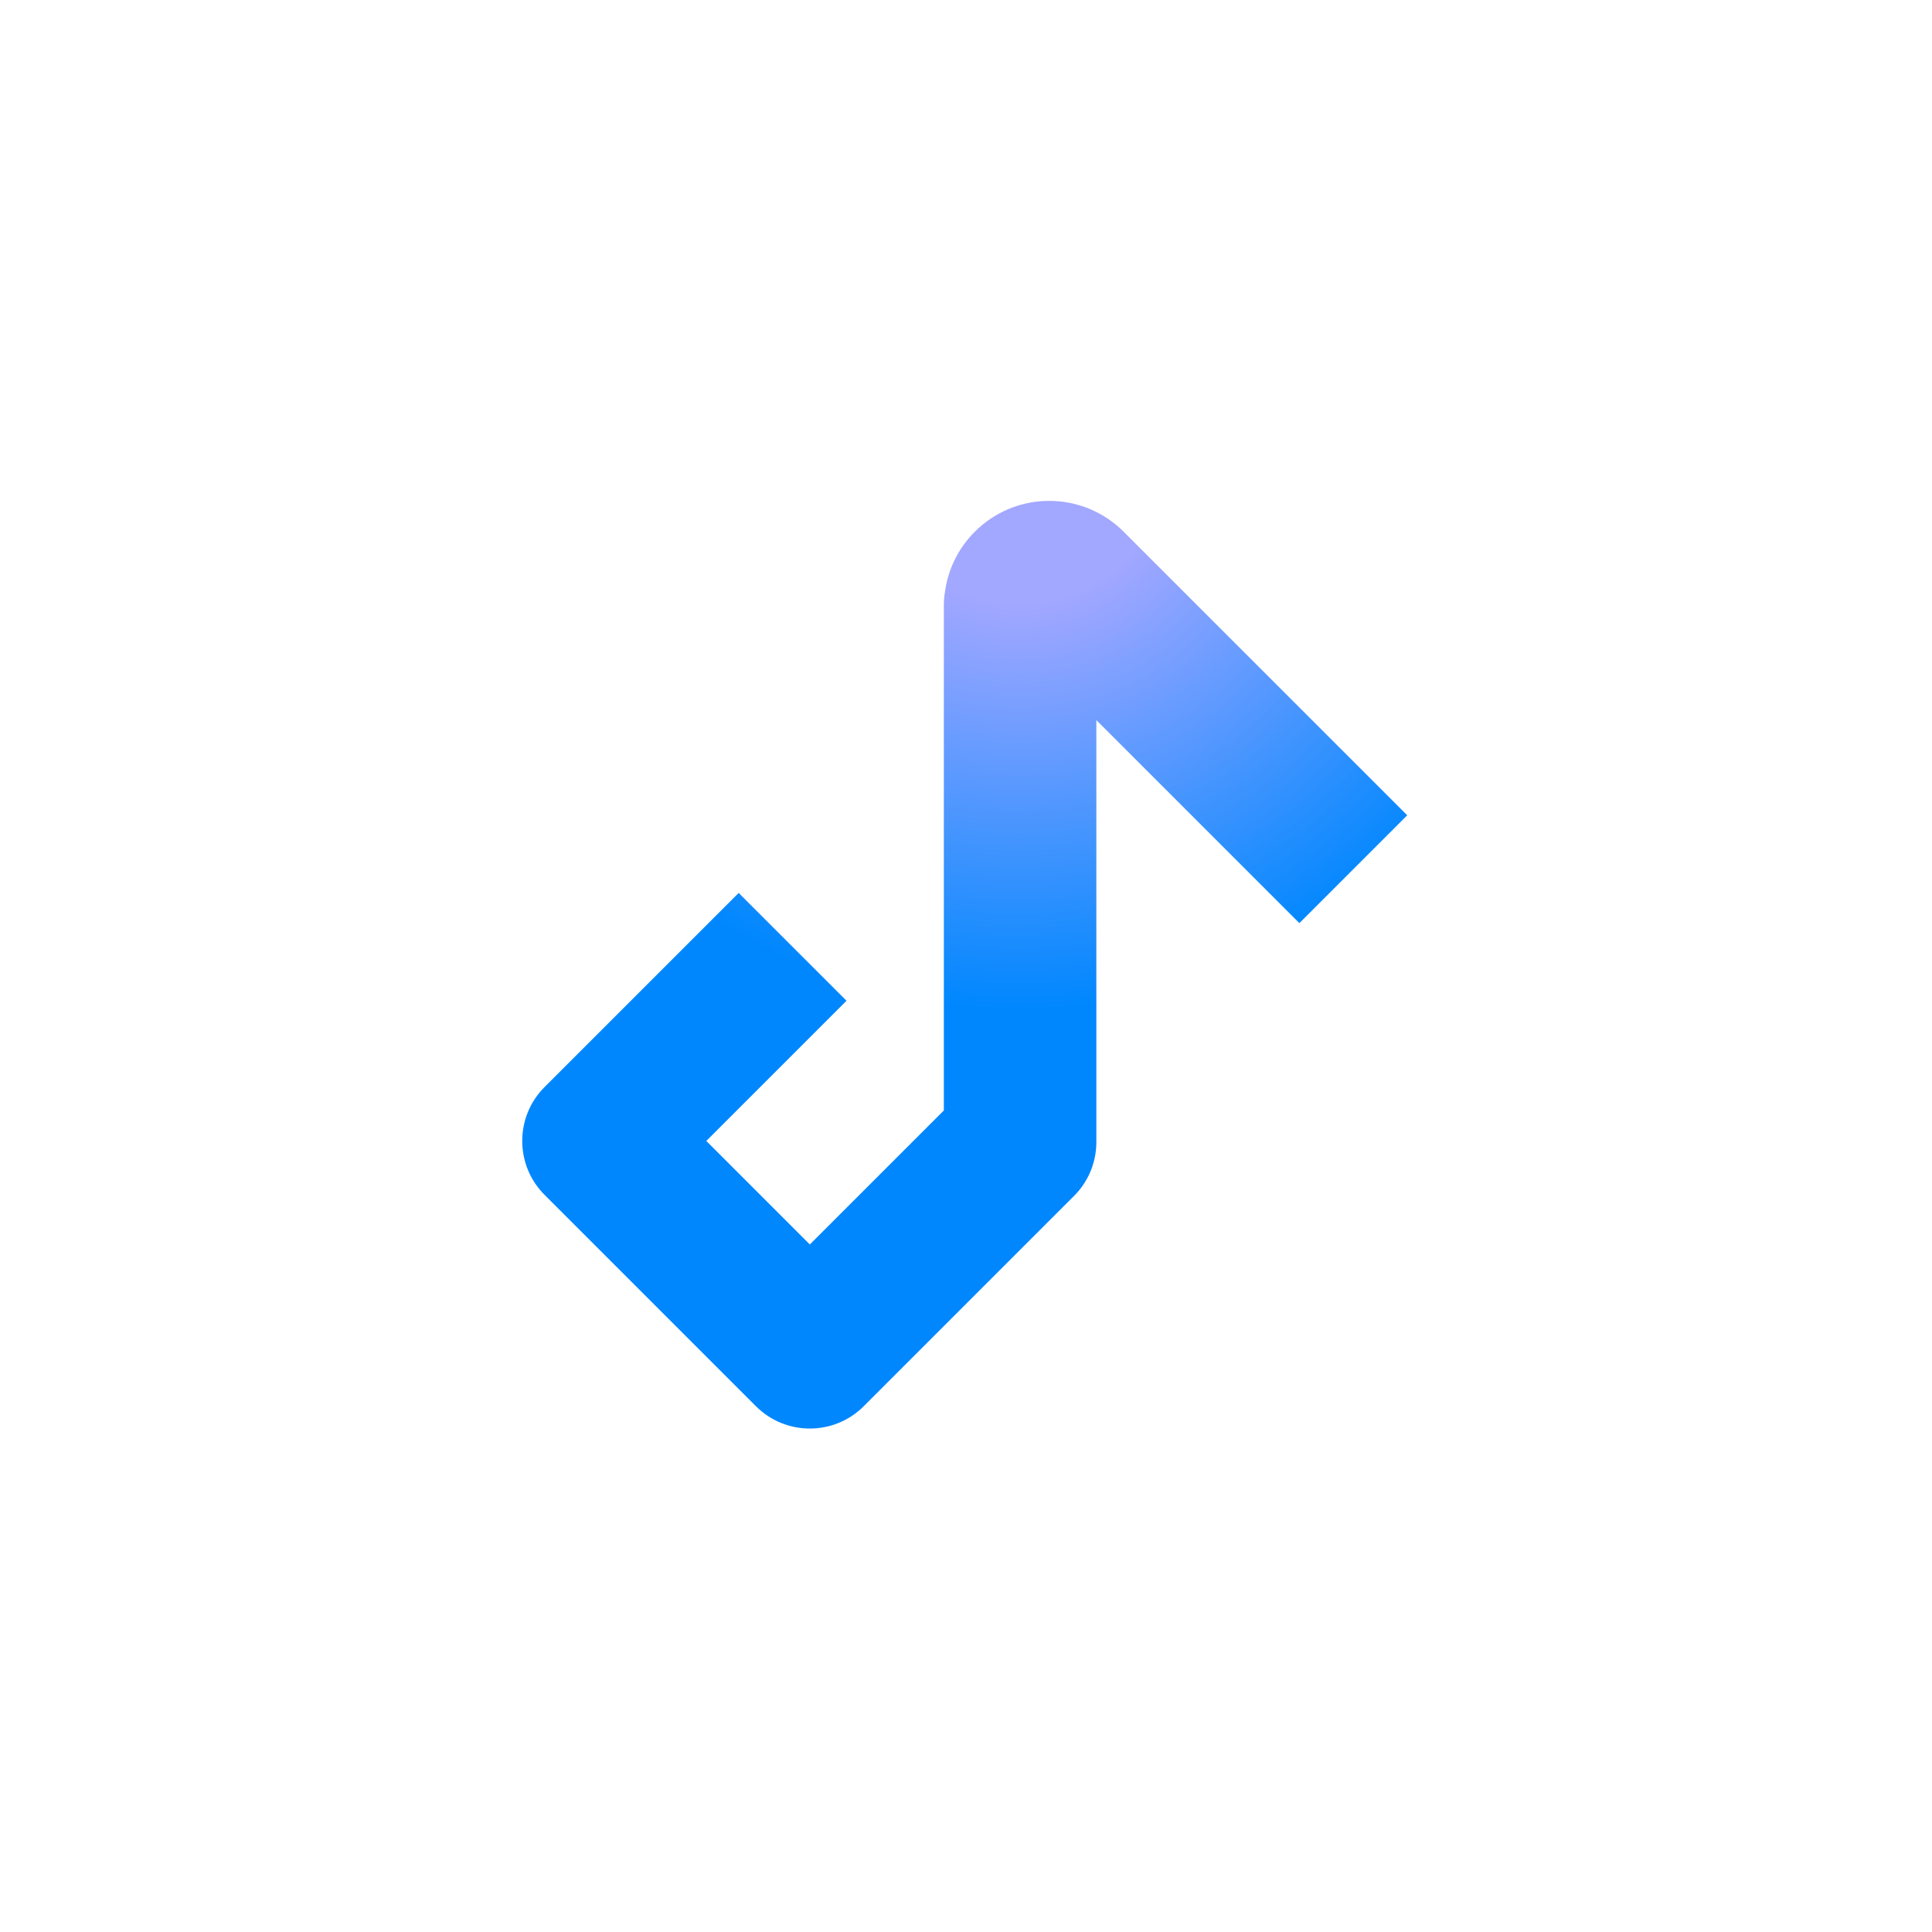
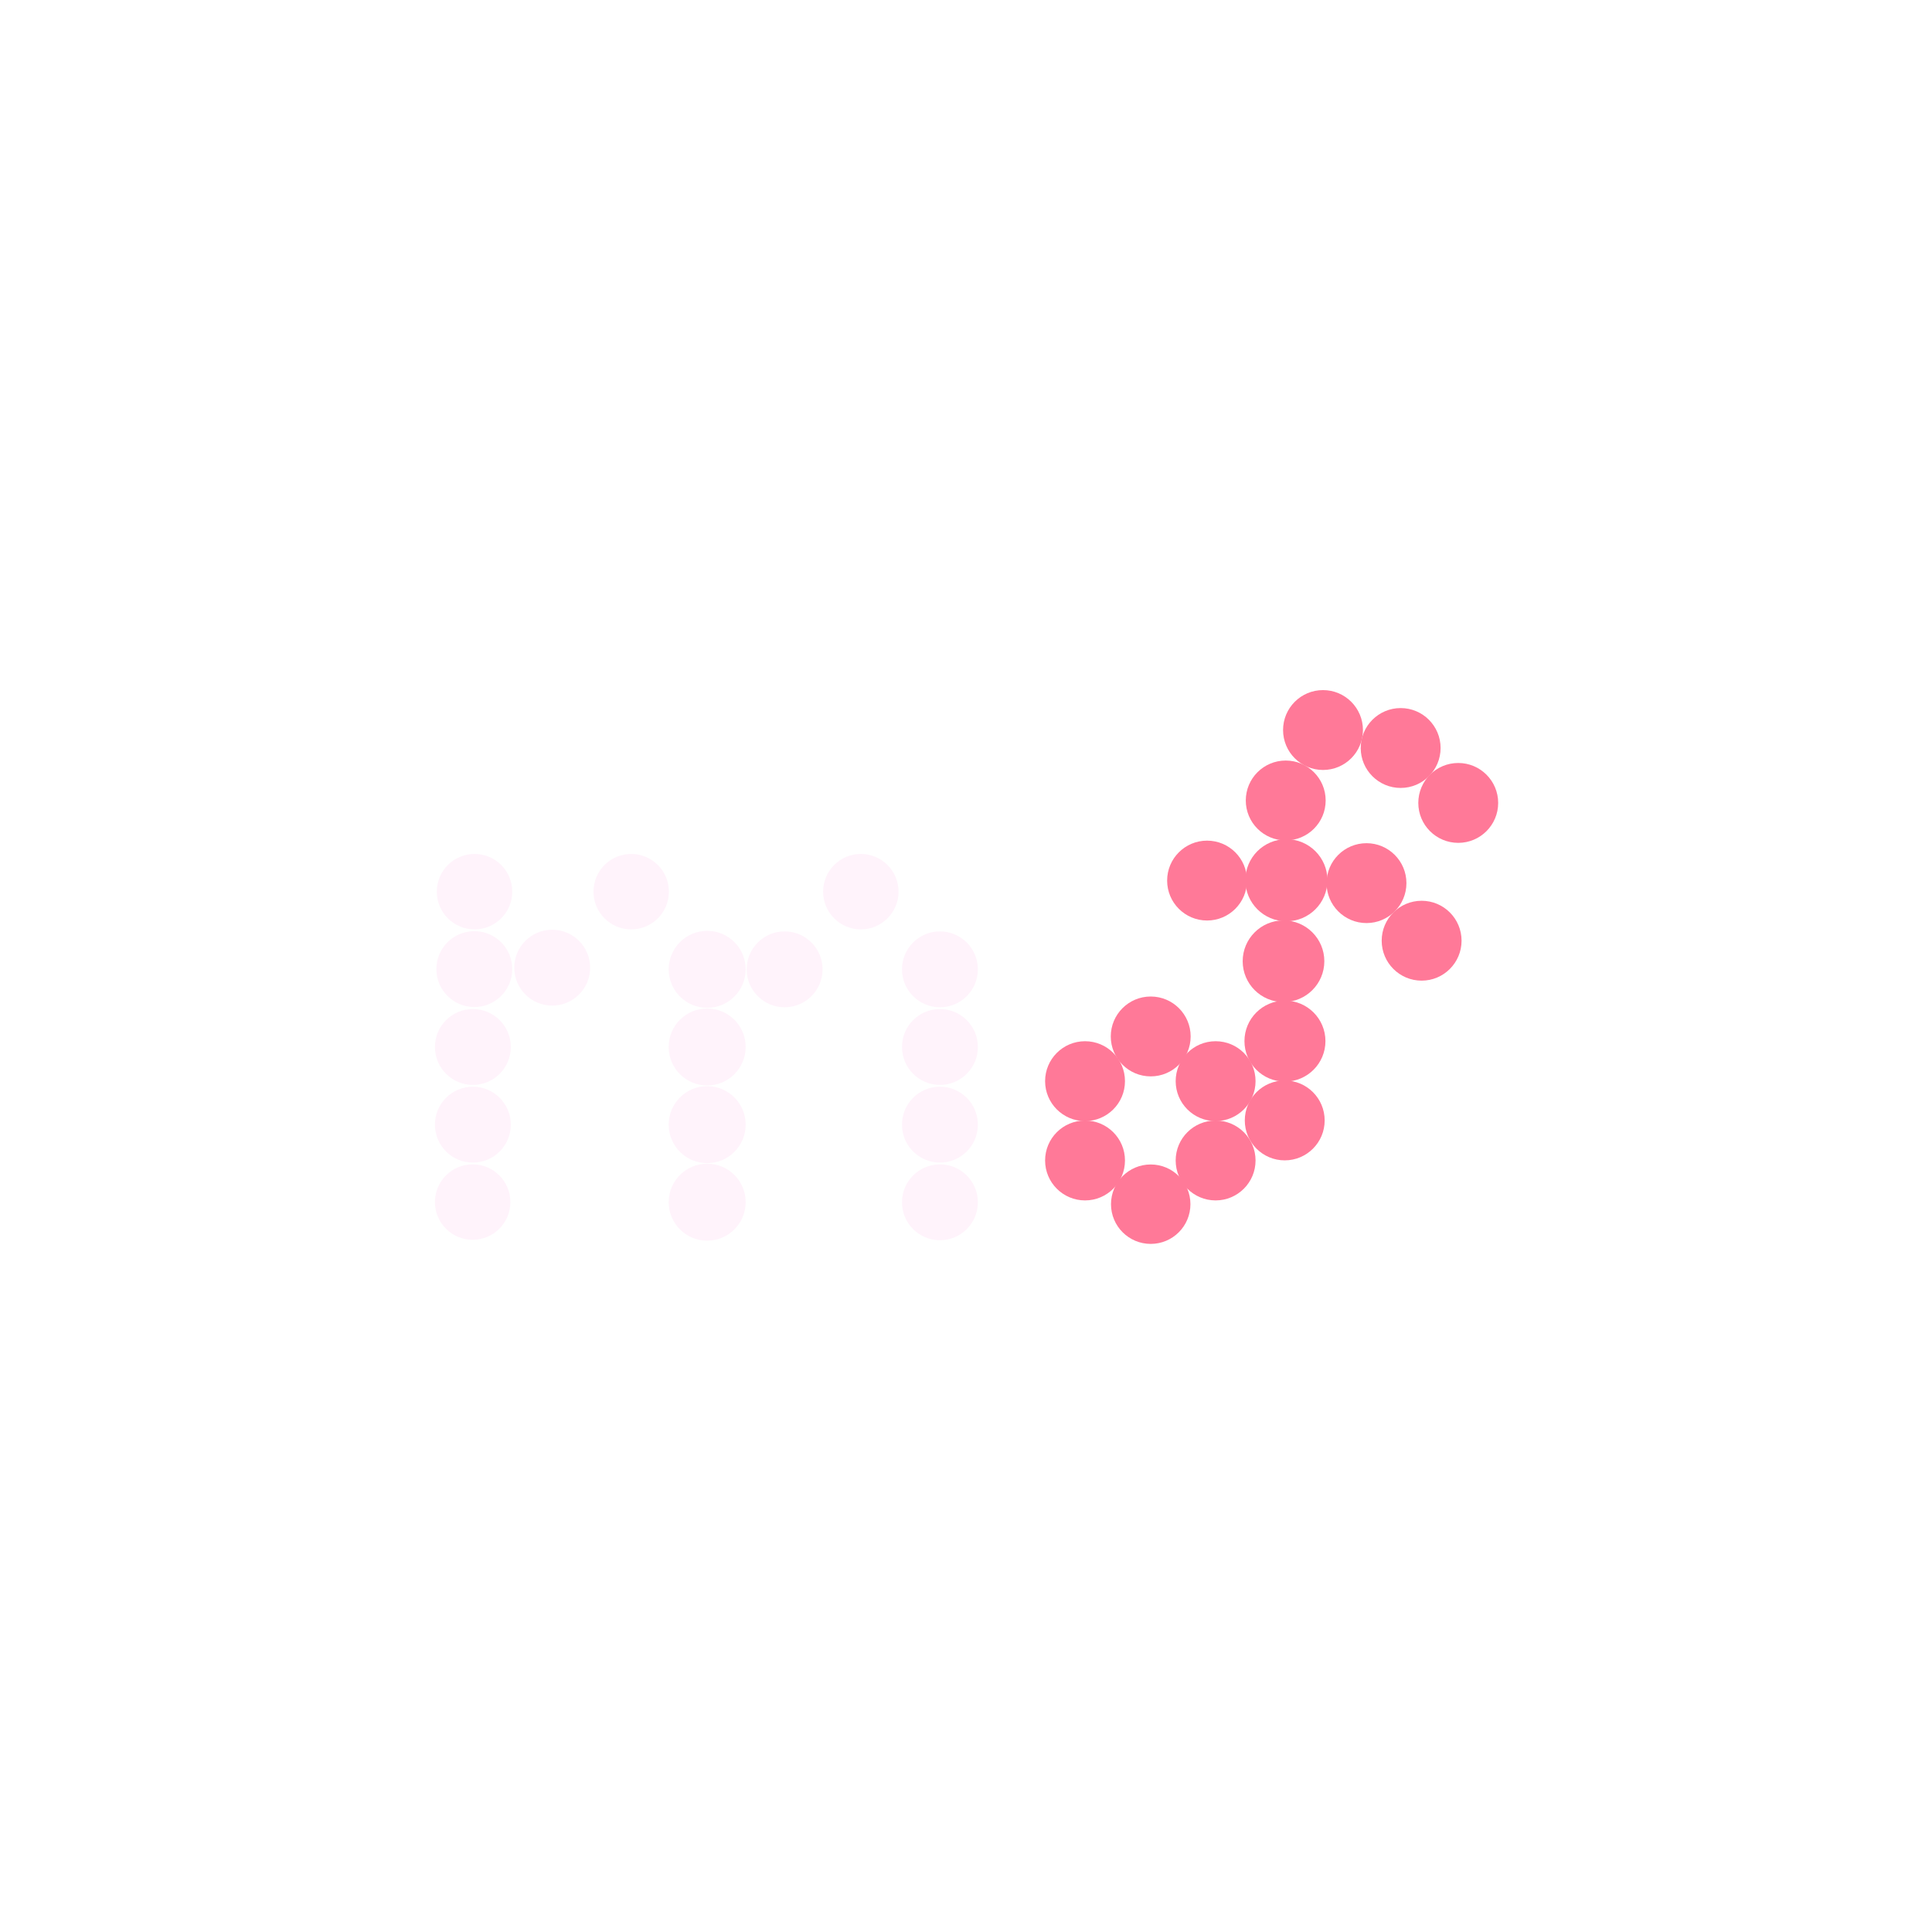
- <svg xmlns="http://www.w3.org/2000/svg" width="108" height="108" viewBox="0 0 108 108">
-   <g transform="translate(29.19344 28) scale(0.1704918)">
-     <path d="M148.39 10.104C161.07 -2.576 181.164 -3.321 194.717 7.867C195.446 8.449 196.152 9.075 196.827 9.75L290.165 103.088L254.809 138.444L188.239 71.874V210.215C188.239 210.556 188.23 210.896 188.216 211.234C188.213 211.306 188.212 211.378 188.208 211.45C188.203 211.557 188.195 211.662 188.189 211.768C188.183 211.867 188.177 211.967 188.17 212.066C188.16 212.203 188.148 212.339 188.136 212.476C188.131 212.53 188.127 212.585 188.122 212.639C187.988 214.032 187.738 215.392 187.384 216.709C187.376 216.738 187.369 216.766 187.361 216.795C187.261 217.166 187.152 217.533 187.035 217.897C187.031 217.91 187.027 217.922 187.022 217.935C186.969 218.1 186.914 218.263 186.857 218.426C186.842 218.472 186.826 218.517 186.81 218.562C186.759 218.706 186.706 218.849 186.653 218.991C186.63 219.052 186.607 219.114 186.584 219.175C186.543 219.28 186.502 219.385 186.46 219.489C186.415 219.602 186.369 219.715 186.322 219.827C186.294 219.895 186.267 219.962 186.238 220.029C186.185 220.154 186.13 220.278 186.074 220.403C186.049 220.46 186.023 220.518 185.997 220.575C185.934 220.712 185.87 220.849 185.805 220.985C185.786 221.024 185.768 221.063 185.749 221.102C185.68 221.244 185.611 221.385 185.539 221.526C185.518 221.568 185.497 221.61 185.475 221.652C185.4 221.797 185.324 221.941 185.246 222.084C185.232 222.111 185.217 222.138 185.202 222.165C184.732 223.028 184.209 223.87 183.63 224.684C183.627 224.688 183.623 224.692 183.619 224.697C183.511 224.85 183.4 225.001 183.287 225.152C183.274 225.17 183.261 225.188 183.248 225.205C183.021 225.508 182.786 225.806 182.543 226.101C182.522 226.127 182.5 226.152 182.479 226.178C182.376 226.301 182.273 226.424 182.168 226.546C182.112 226.611 182.055 226.675 181.999 226.739C181.921 226.827 181.843 226.916 181.763 227.003C181.698 227.075 181.632 227.145 181.566 227.215C181.494 227.294 181.422 227.373 181.348 227.451C181.206 227.6 181.062 227.747 180.917 227.893L111.974 296.836C102.211 306.599 86.382 306.599 76.618 296.836L7.322 227.539C-2.441 217.776 -2.441 201.947 7.322 192.184L70.962 128.544L106.317 163.9L60.355 209.862L94.296 243.803L138.239 199.86V34.145C138.239 32.761 138.352 31.402 138.569 30.078C139.507 22.775 142.78 15.713 148.39 10.104Z" fill="url(#paint0_radial_16_10)" />
-   </g>
-   <defs>
-     <radialGradient id="paint0_radial_16_10" cx="0" cy="0" r="1" gradientUnits="userSpaceOnUse" gradientTransform="translate(163.041 -14.3891) rotate(90.1741) scale(329.002 329.002)">
-       <stop offset="0.15" stop-color="#A2A7FF" />
-       <stop offset="0.55" stop-color="#0087FE" />
-     </radialGradient>
-   </defs>
+ <svg xmlns="http://www.w3.org/2000/svg" width="640" height="640" viewBox="0 0 640 640">
+   <circle cx="157.197" cy="295.377" r="12.495" fill="#FFF3FB" />
+   <circle cx="157.124" cy="321.029" r="12.569" fill="#FFF3FB" />
+   <circle cx="156.646" cy="346.827" r="12.569" fill="#FFF3FB" />
+   <circle cx="156.646" cy="372.553" r="12.569" fill="#FFF3FB" />
+   <circle cx="156.573" cy="398.204" r="12.495" fill="#FFF3FB" />
+   <circle cx="182.923" cy="320.551" r="12.569" fill="#FFF3FB" />
+   <circle cx="209.089" cy="295.377" r="12.495" fill="#FFF3FB" />
+   <circle cx="234.262" cy="321.103" r="12.752" fill="#FFF3FB" />
+   <circle cx="234.262" cy="346.827" r="12.752" fill="#FFF3FB" />
+   <circle cx="234.262" cy="372.553" r="12.752" fill="#FFF3FB" />
+   <circle cx="234.262" cy="398.241" r="12.752" fill="#FFF3FB" />
+   <circle cx="259.914" cy="321.103" r="12.569" fill="#FFF3FB" />
+   <circle cx="285.161" cy="295.377" r="12.495" fill="#FFF3FB" />
+   <circle cx="311.364" cy="321.103" r="12.569" fill="#FFF3FB" />
+   <circle cx="311.364" cy="346.827" r="12.569" fill="#FFF3FB" />
+   <circle cx="311.364" cy="372.553" r="12.569" fill="#FFF3FB" />
+   <circle cx="311.364" cy="398.277" r="12.569" fill="#FFF3FB" />
+   <circle cx="438.262" cy="241.833" r="13.23" fill="#FF7998" />
+   <circle cx="463.986" cy="247.786" r="13.23" fill="#FF7998" />
+   <circle cx="483.06" cy="265.978" r="13.23" fill="#FF7998" />
+   <circle cx="425.913" cy="265.169" r="13.23" fill="#FF7998" />
+   <circle cx="399.858" cy="291.702" r="13.23" fill="#FF7998" />
+   <circle cx="426.134" cy="291.592" r="13.598" fill="#FF7998" />
+   <circle cx="452.668" cy="292.548" r="13.23" fill="#FF7998" />
+   <circle cx="470.932" cy="311.621" r="13.23" fill="#FF7998" />
+   <circle cx="425.178" cy="318.42" r="13.524" fill="#FF7998" />
+   <circle cx="425.656" cy="344.88" r="13.414" fill="#FF7998" />
+   <circle cx="425.583" cy="371.156" r="13.23" fill="#FF7998" />
+   <circle cx="402.688" cy="358.147" r="13.23" fill="#FF7998" />
+   <circle cx="402.688" cy="384.423" r="13.23" fill="#FF7998" />
+   <circle cx="381.189" cy="343.336" r="13.23" fill="#FF7998" />
+   <circle cx="359.433" cy="358.147" r="13.23" fill="#FF7998" />
+   <circle cx="359.433" cy="384.423" r="13.23" fill="#FF7998" />
+   <circle cx="381.189" cy="398.902" r="13.156" fill="#FF7998" />
</svg>
